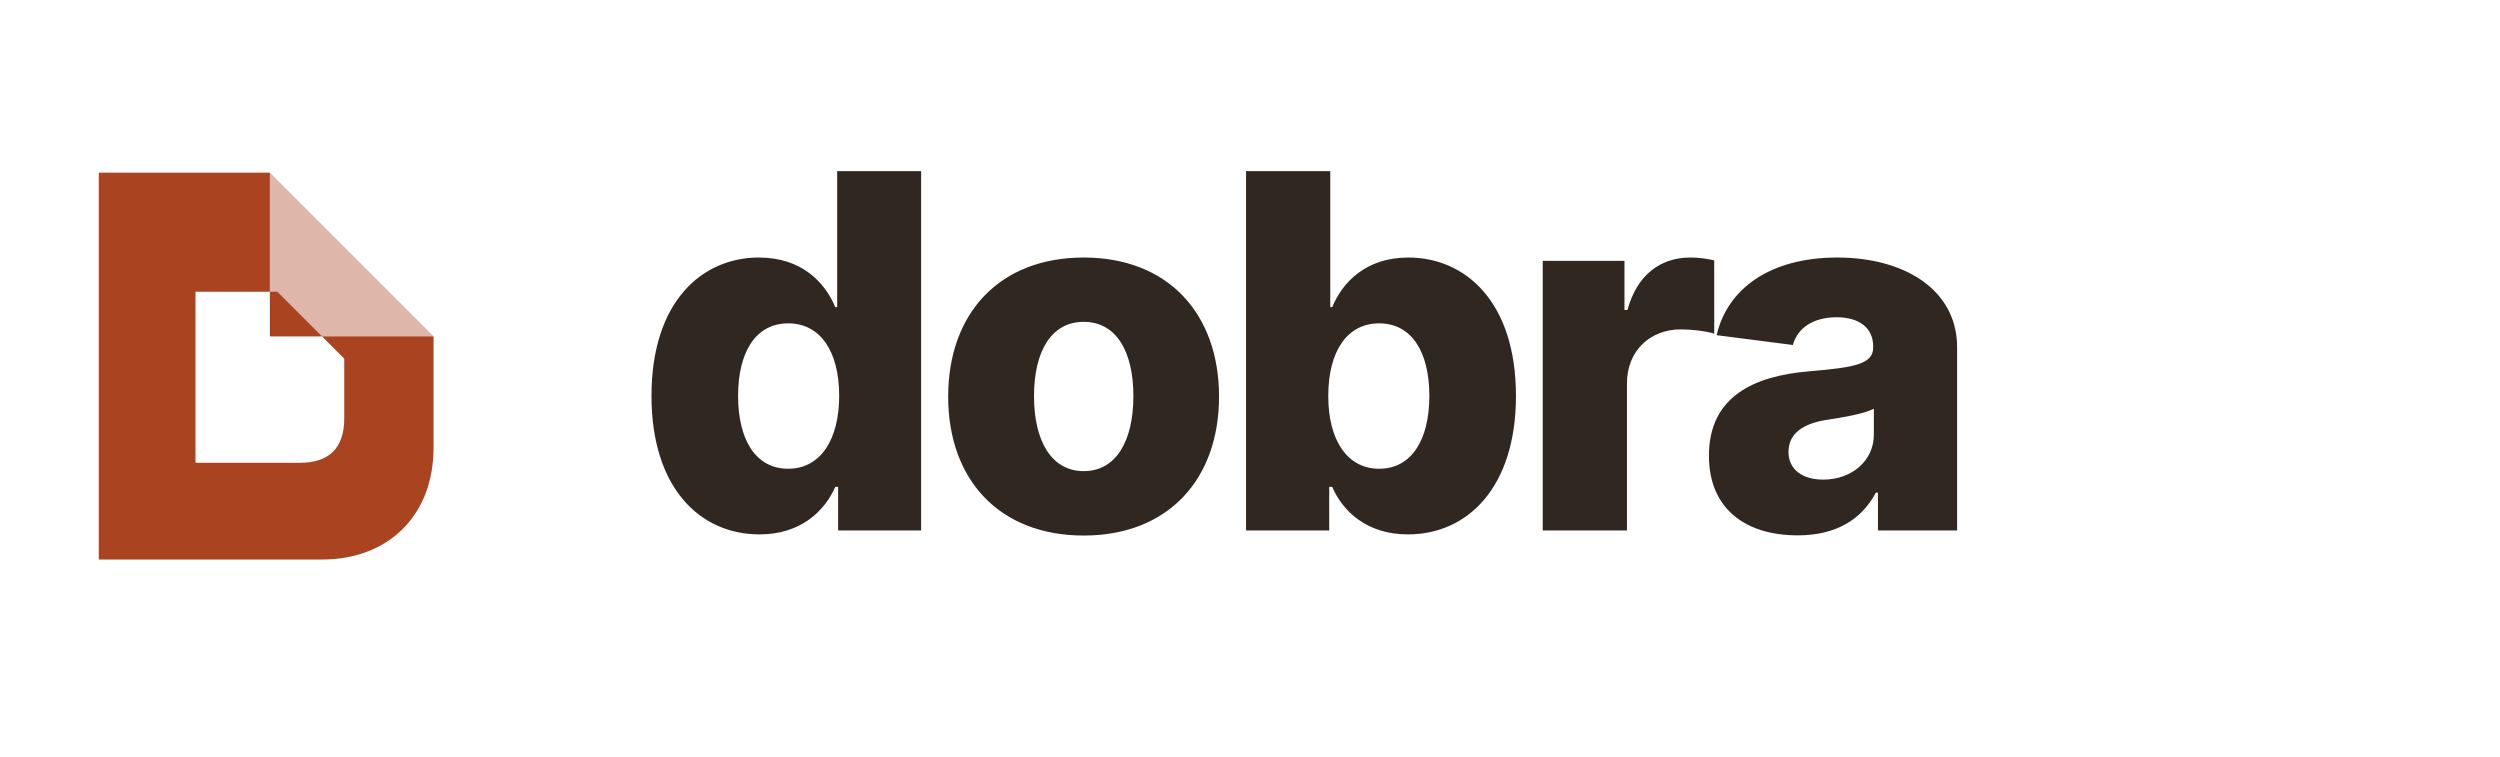
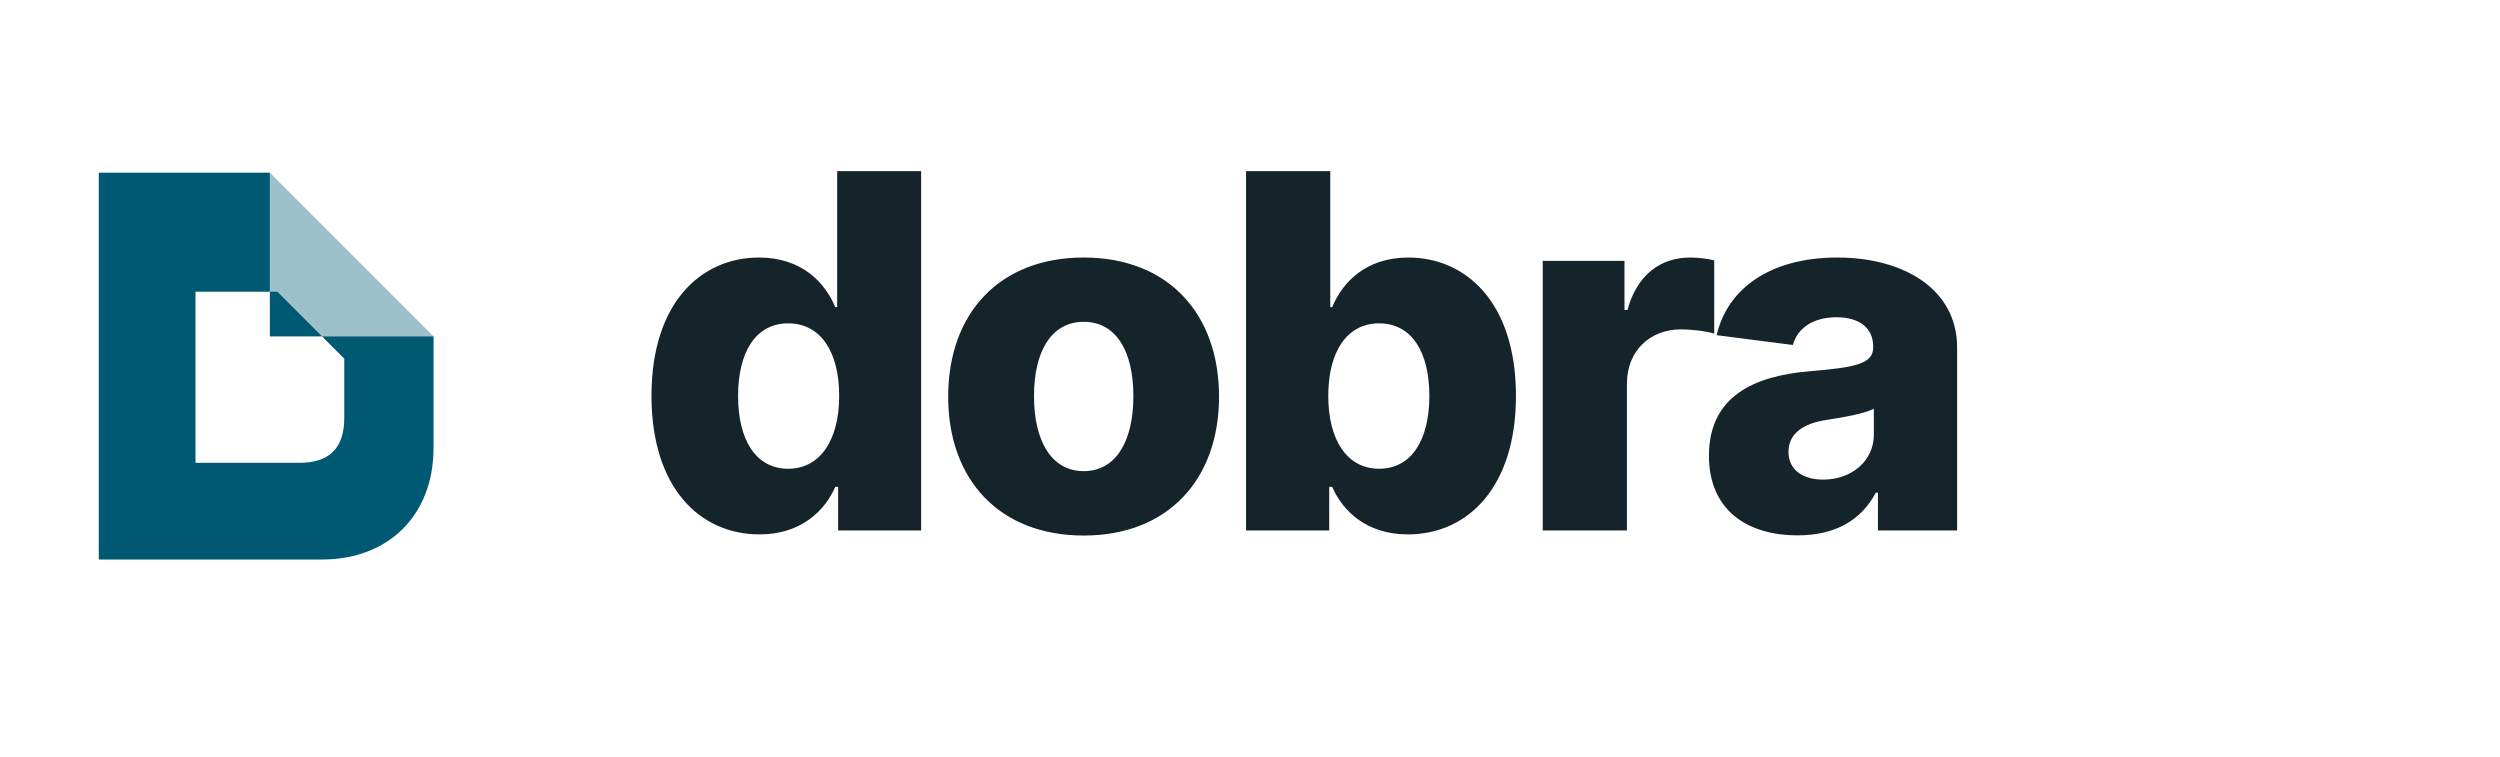
<svg xmlns="http://www.w3.org/2000/svg" viewBox="0 0 410 124" role="img" aria-label="Dobra">
-   <g transform="translate(4 21) scale(1.22)" color="#A94320">
+   <g transform="translate(4 21) scale(1.22)" color="#005973">
    <path fill="currentColor" fill-rule="evenodd" d="M10 6h23v22h22v15c0 9-6 15-15 15H10V6Zm13 16v23h14c4 0 6-2 6-6v-8l-9-9H23Z" />
    <path d="M33 6v22h22L33 6Z" fill="currentColor" opacity=".38" />
  </g>
-   <text x="104" y="87" fill="#302721" font-family="system-ui,-apple-system,BlinkMacSystemFont,Segoe UI,sans-serif" font-size="81" font-weight="760" letter-spacing="-3">dobra</text>
+   <text x="104" y="87" fill="#15242b" font-family="system-ui,-apple-system,BlinkMacSystemFont,Segoe UI,sans-serif" font-size="81" font-weight="760" letter-spacing="-3">dobra</text>
</svg>
